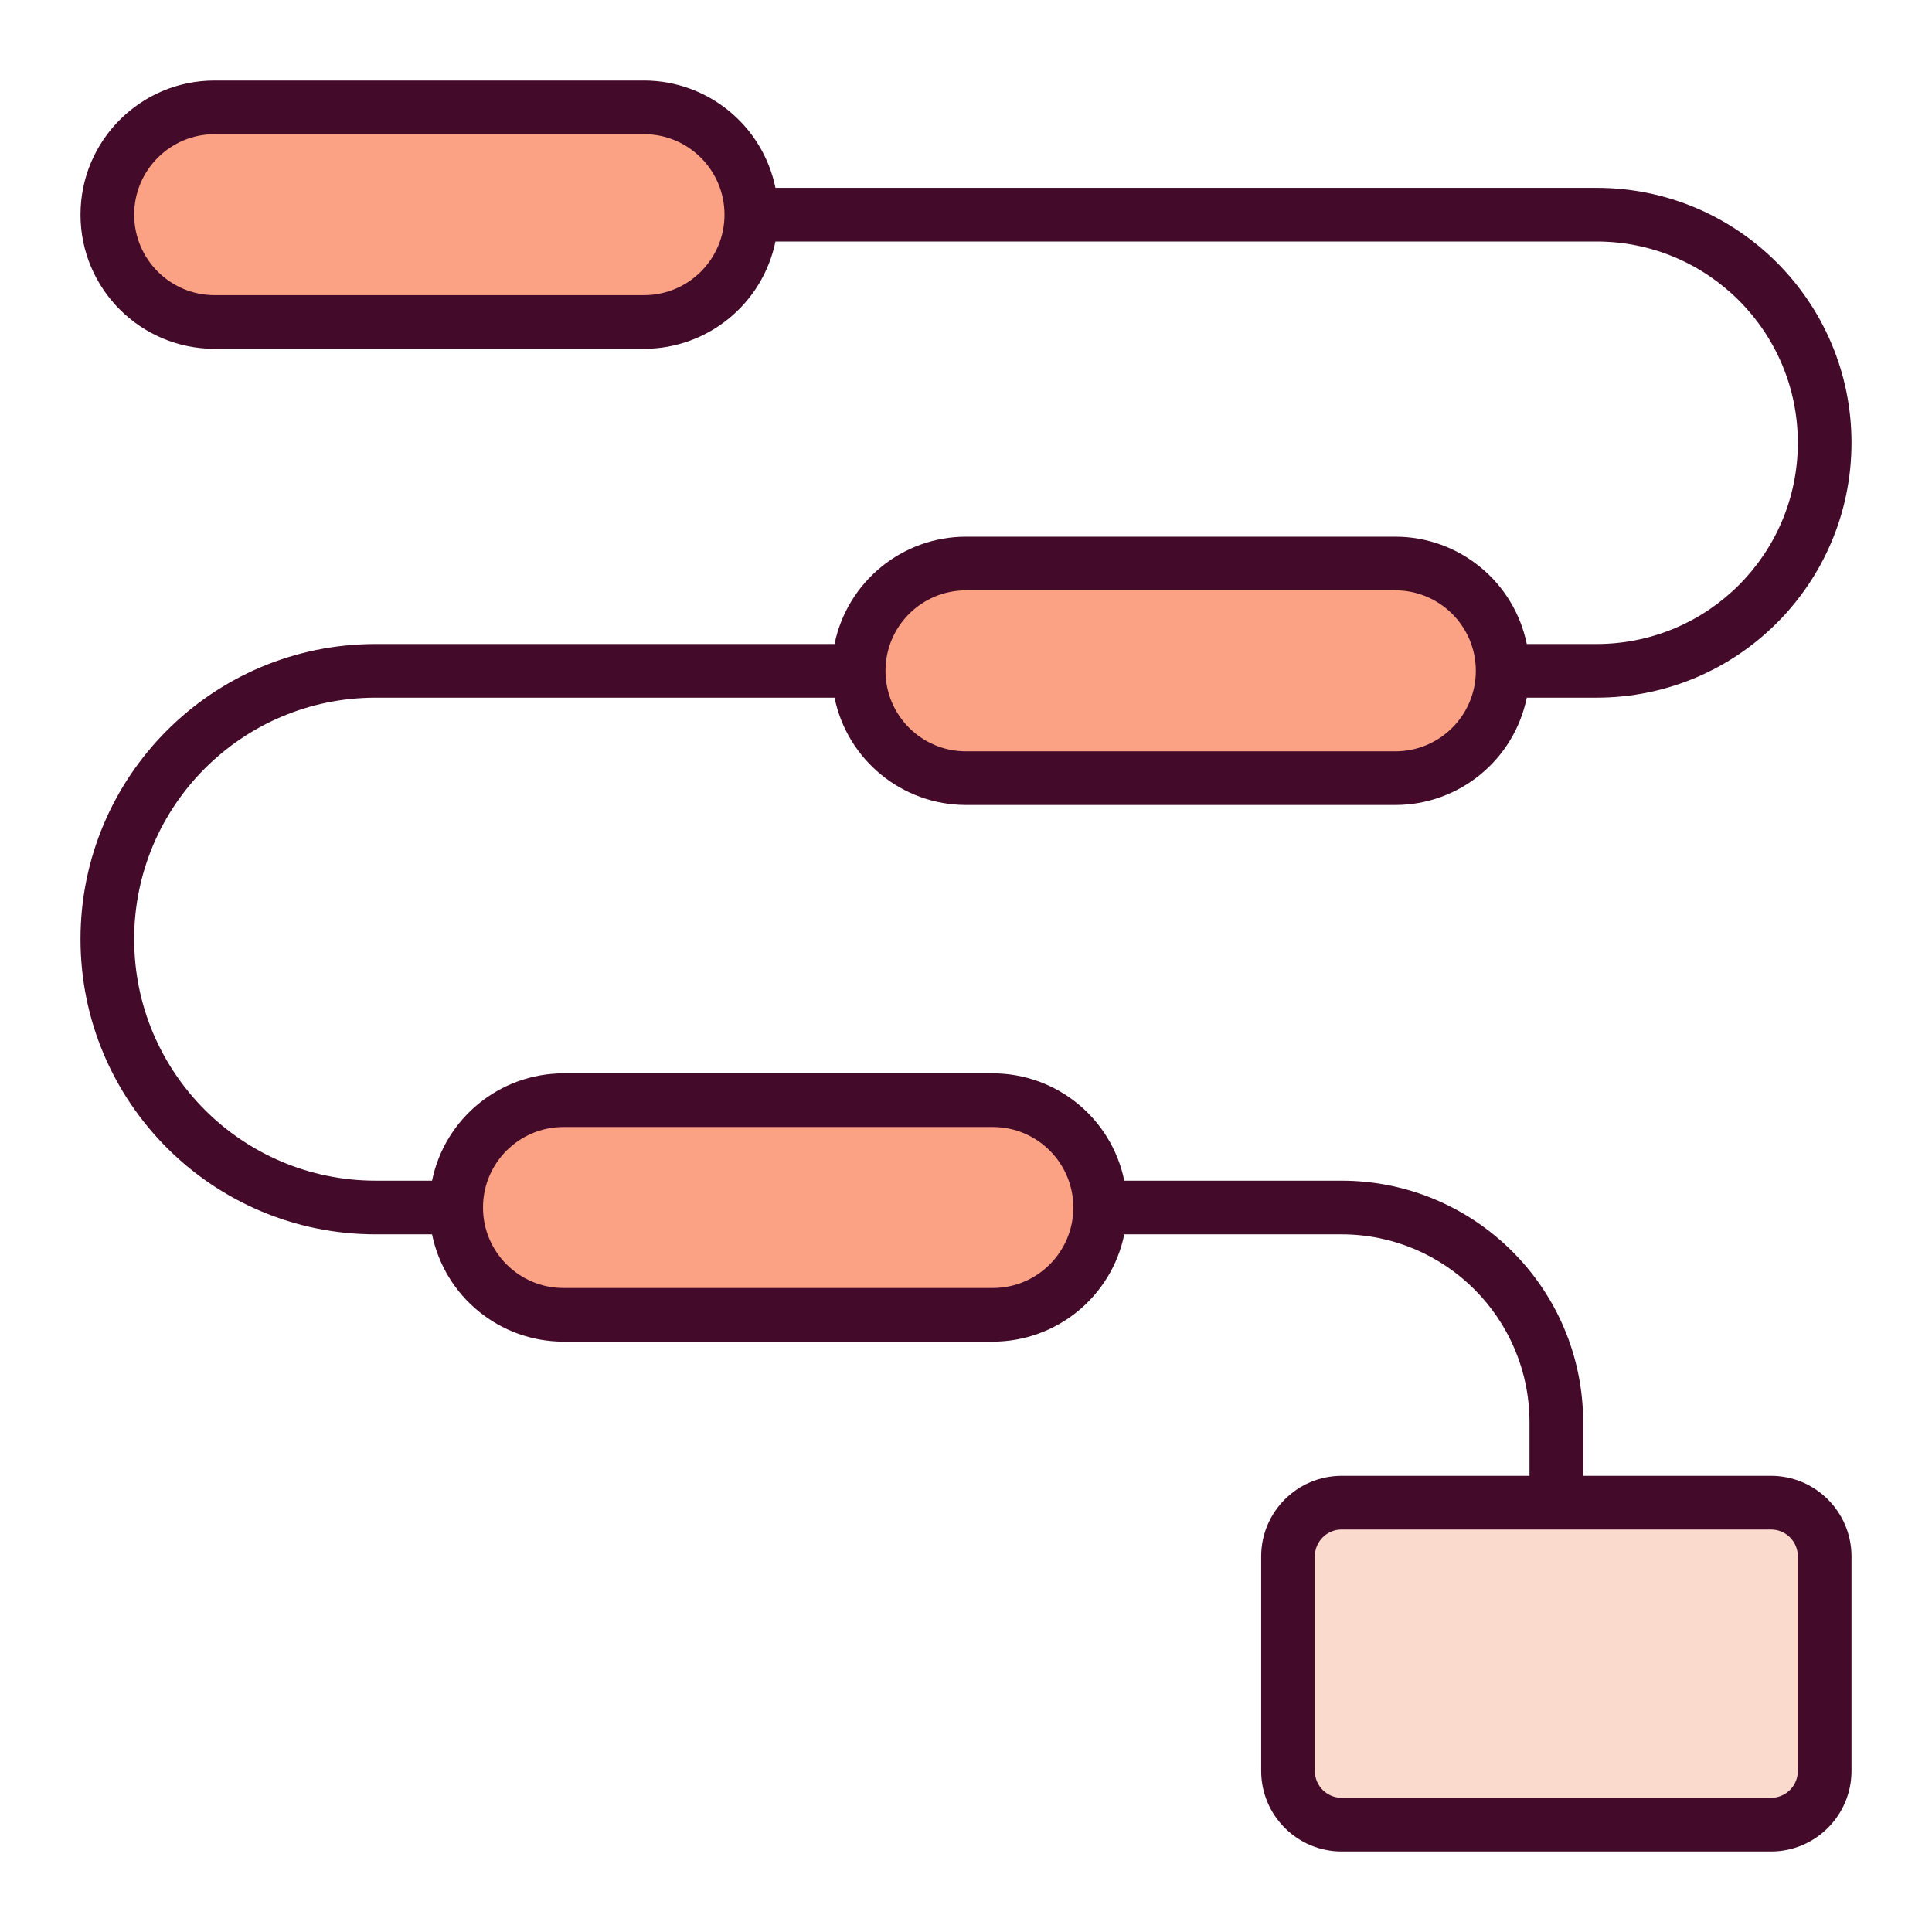
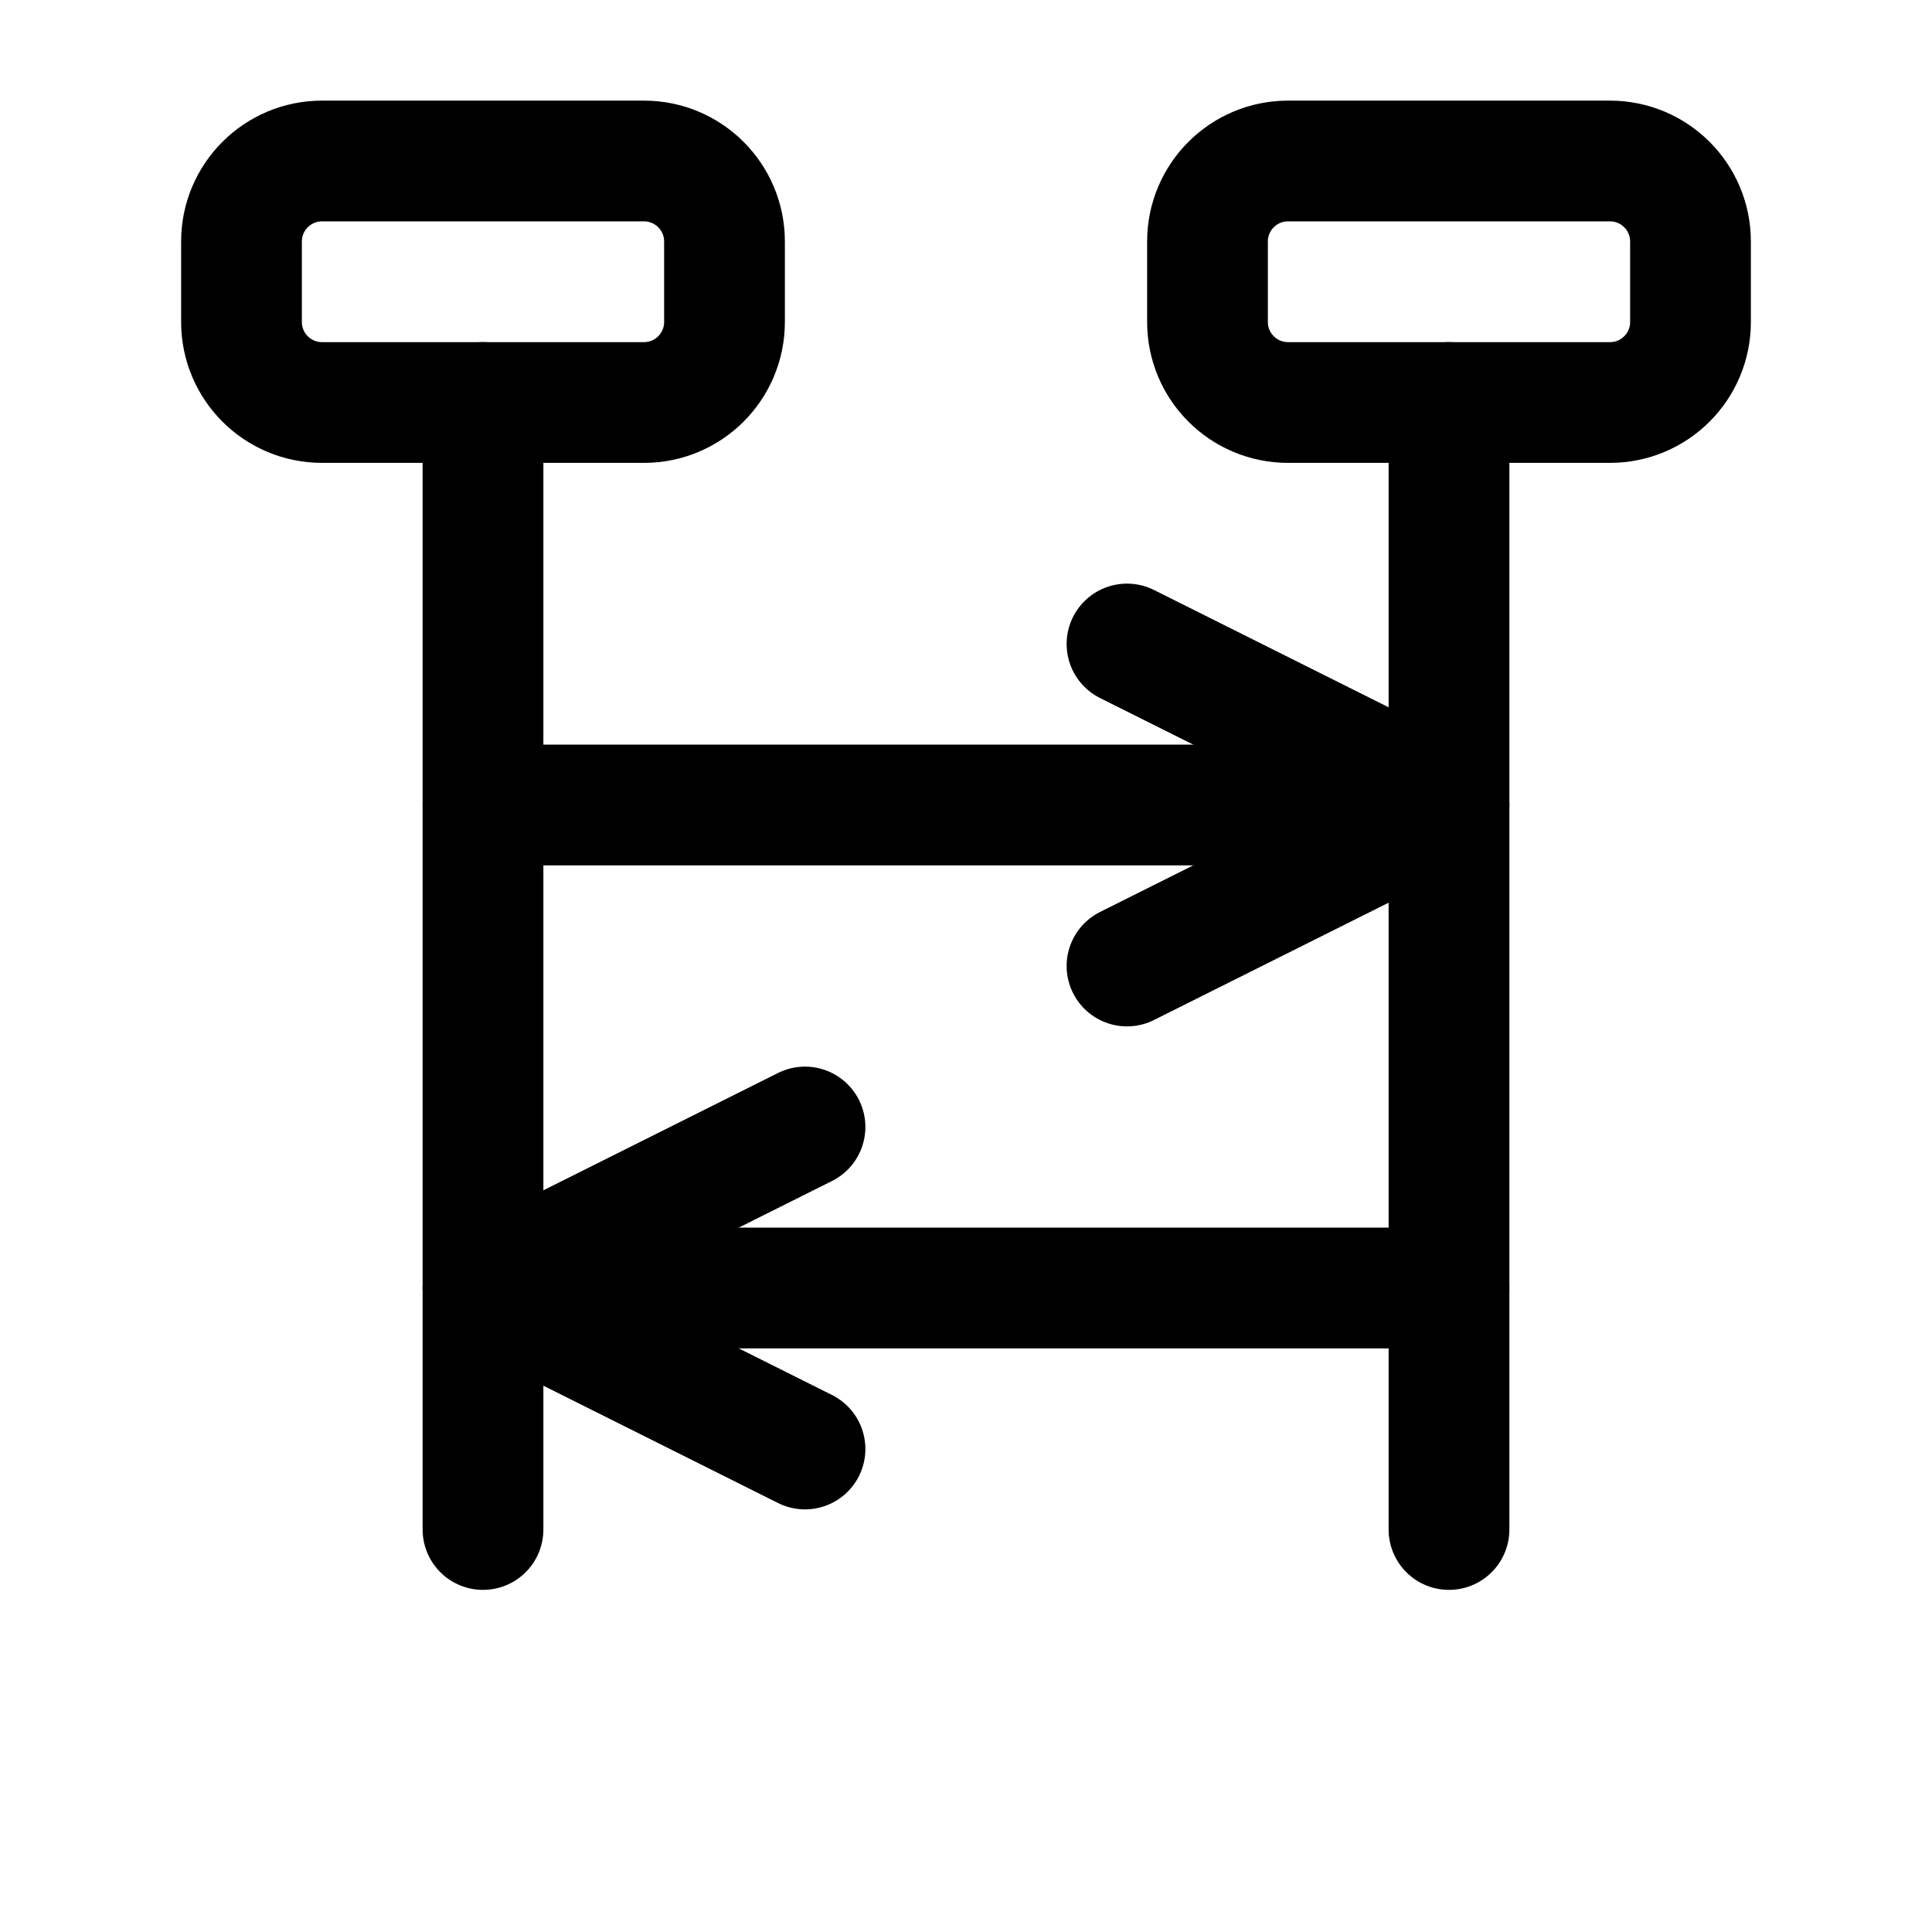
- <svg xmlns="http://www.w3.org/2000/svg" viewBox="0 0 72 72">
-   <g id="Layer_23" data-name="Layer 23">
-     <g fill="#faa283">
-       <rect height="8" rx="4" width="24" x="4" y="4" />
-       <rect height="8" rx="4" width="24" x="32" y="21" />
-       <rect height="8" rx="4" width="24" x="17" y="41" />
-     </g>
-     <rect fill="#fbdace" height="12" rx="1.604" width="20" x="48" y="56" />
-   </g>
-   <g id="Layer_25" data-name="Layer 25">
-     <path d="m66 55h-7v-2a9.01 9.01 0 0 0 -9-9h-8.101a5.008 5.008 0 0 0 -4.899-4h-16a5.008 5.008 0 0 0 -4.899 4h-2.101a9 9 0 0 1 0-18h17.101a5.008 5.008 0 0 0 4.899 4h16a5.008 5.008 0 0 0 4.899-4h2.601a9.5 9.5 0 0 0 0-19h-30.601a5.008 5.008 0 0 0 -4.899-4h-16a5 5 0 0 0 0 10h16a5.008 5.008 0 0 0 4.899-4h30.601a7.5 7.5 0 0 1 0 15h-2.601a5.008 5.008 0 0 0 -4.899-4h-16a5.008 5.008 0 0 0 -4.899 4h-17.101a11 11 0 0 0 0 22h2.101a5.008 5.008 0 0 0 4.899 4h16a5.008 5.008 0 0 0 4.899-4h8.101a7.008 7.008 0 0 1 7 7v2h-7a3.003 3.003 0 0 0 -3 3v8a3.003 3.003 0 0 0 3 3h16a3.003 3.003 0 0 0 3-3v-8a3.003 3.003 0 0 0 -3-3zm-42-44h-16a3 3 0 0 1 0-6h16a3 3 0 0 1 0 6zm12 11h16a3 3 0 0 1 0 6h-16a3 3 0 0 1 0-6zm1 26h-16a3 3 0 0 1 0-6h16a3 3 0 0 1 0 6zm30 18a1.001 1.001 0 0 1 -1 1h-16a1.001 1.001 0 0 1 -1-1v-8a1.001 1.001 0 0 1 1-1h16a1.001 1.001 0 0 1 1 1z" fill="#440a29" />
-   </g>
+ <svg xmlns="http://www.w3.org/2000/svg" viewBox="0 0 24 24" fill="none" stroke="currentColor" stroke-width="1.5" stroke-linecap="round" stroke-linejoin="round">
+   <line x1="6" y1="5" x2="6" y2="19" />
+   <line x1="18" y1="5" x2="18" y2="19" />
+   <rect x="3" y="2" width="6" height="3" rx="1" />
+   <rect x="15" y="2" width="6" height="3" rx="1" />
+   <path d="M6 10h12" />
+   <polyline points="14 8 18 10 14 12" />
+   <path d="M18 16H6" />
+   <polyline points="10 14 6 16 10 18" />
</svg>
